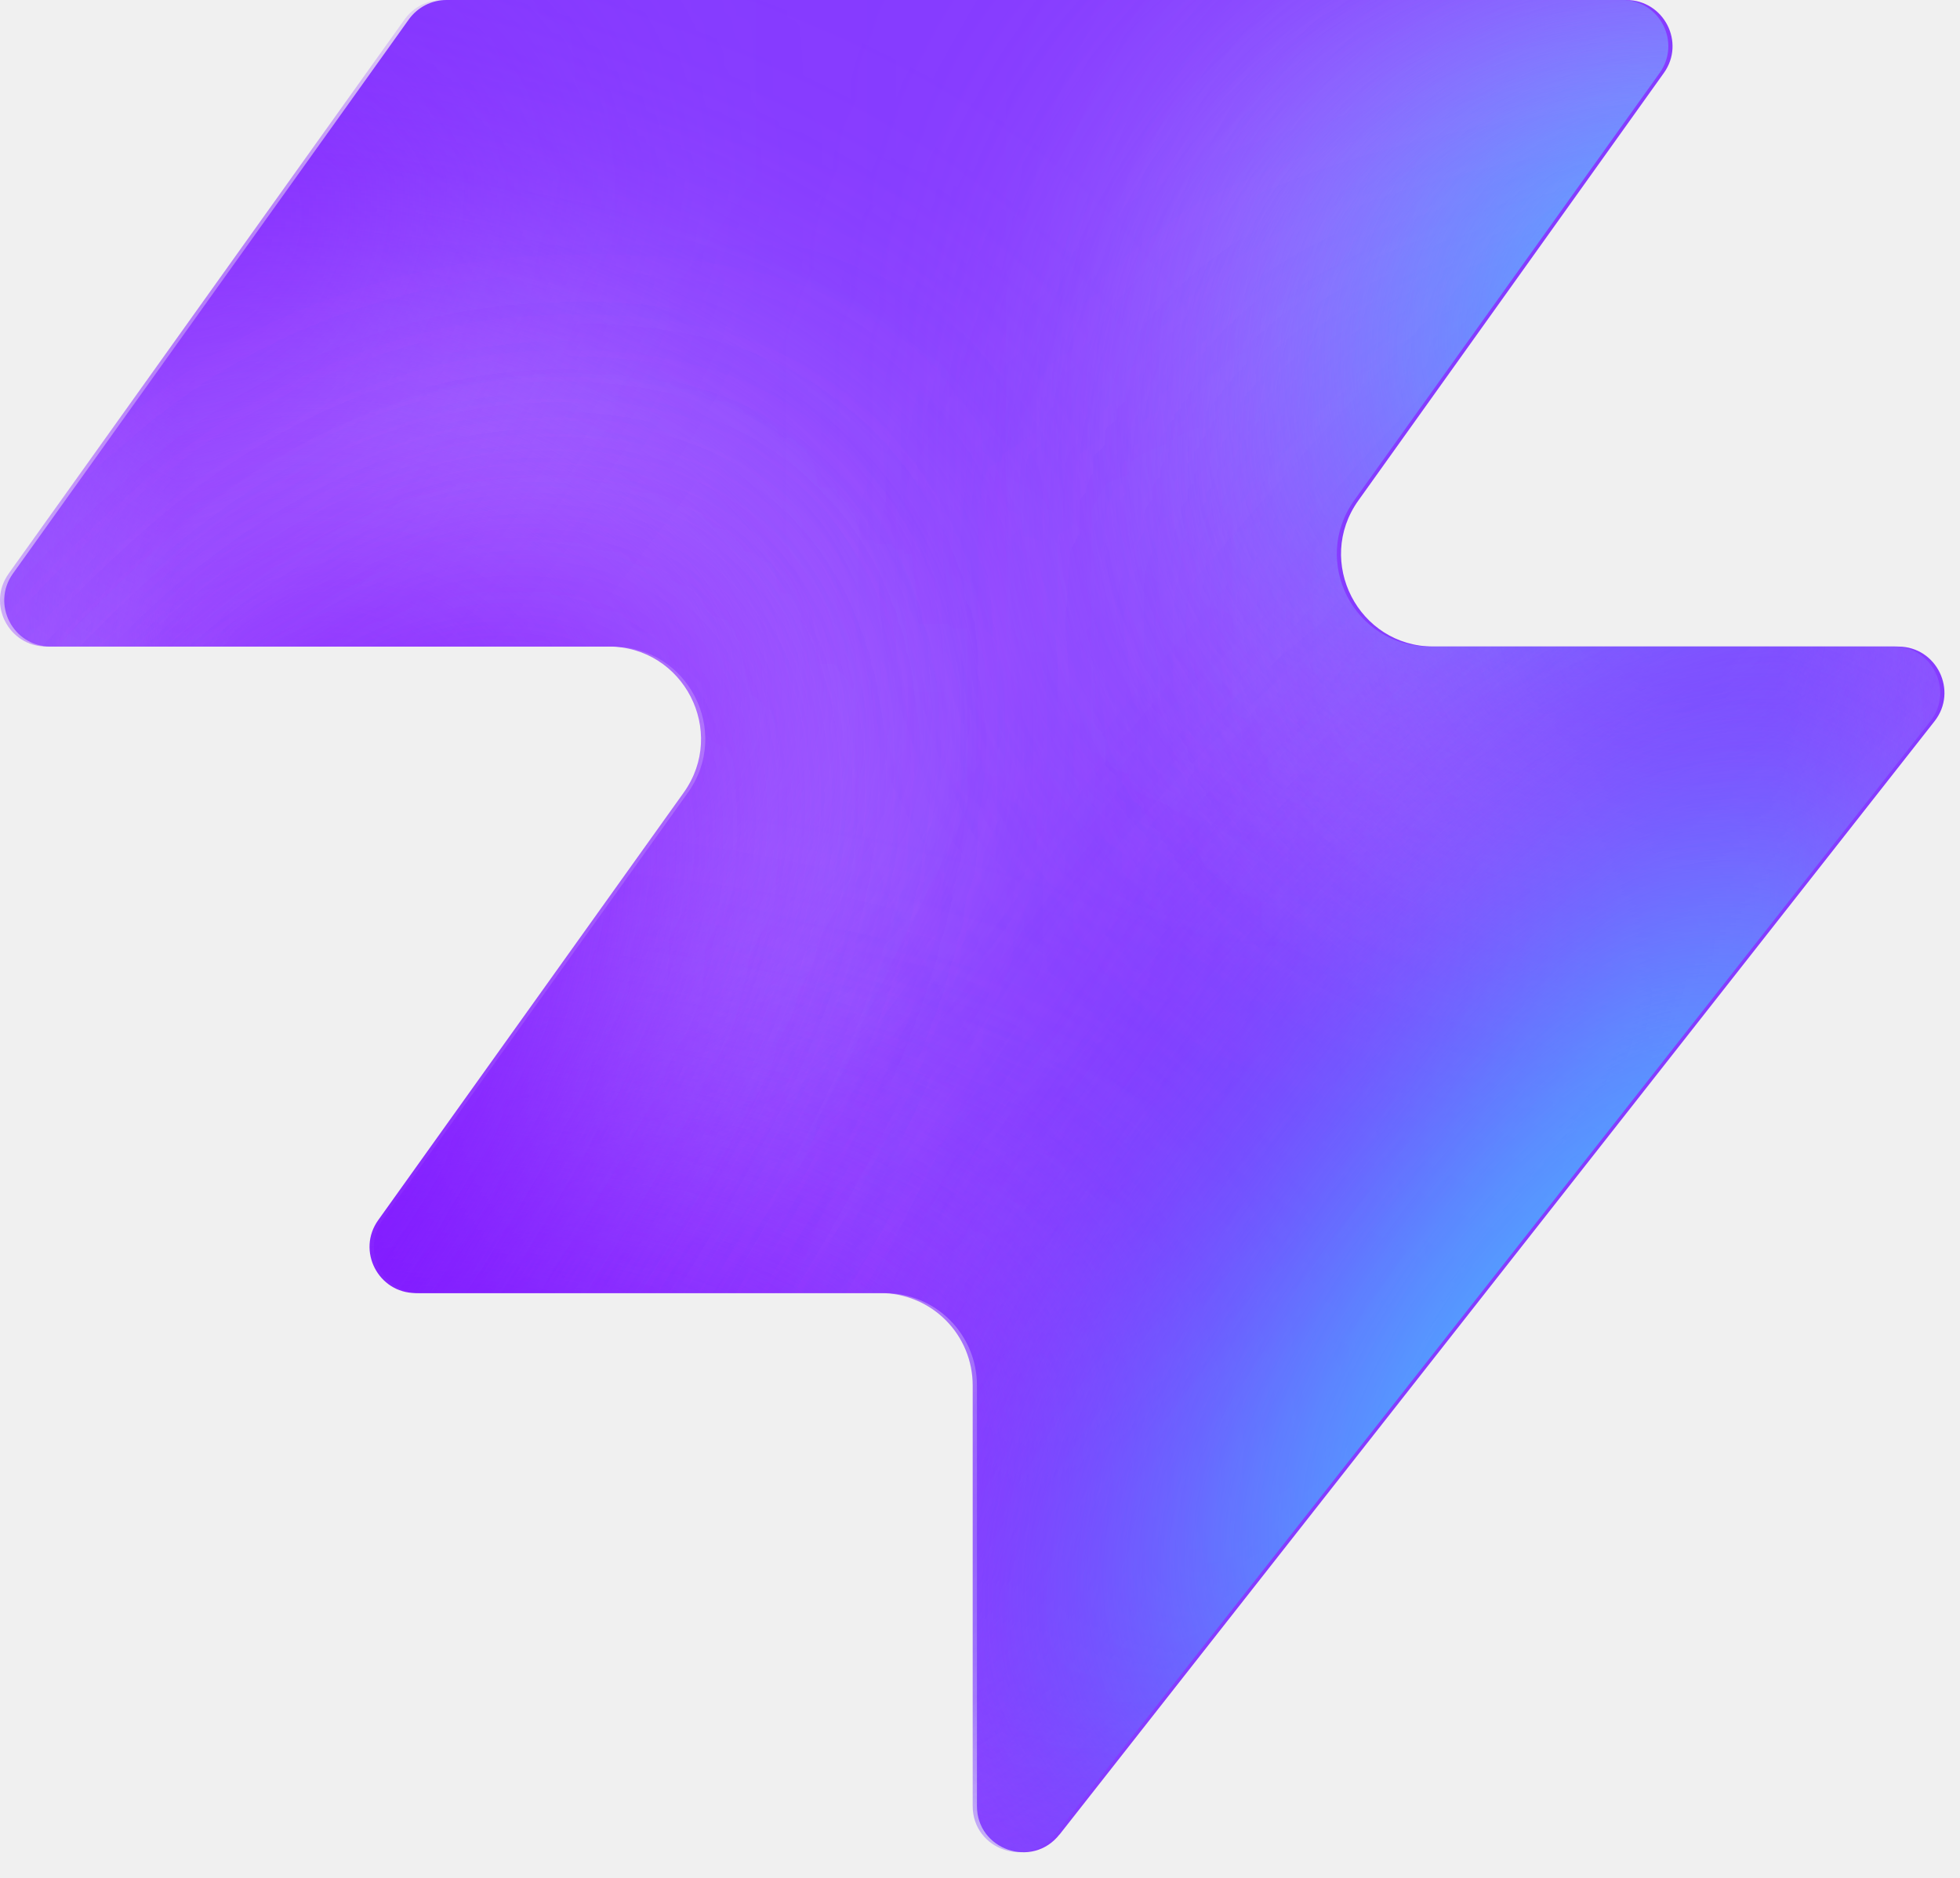
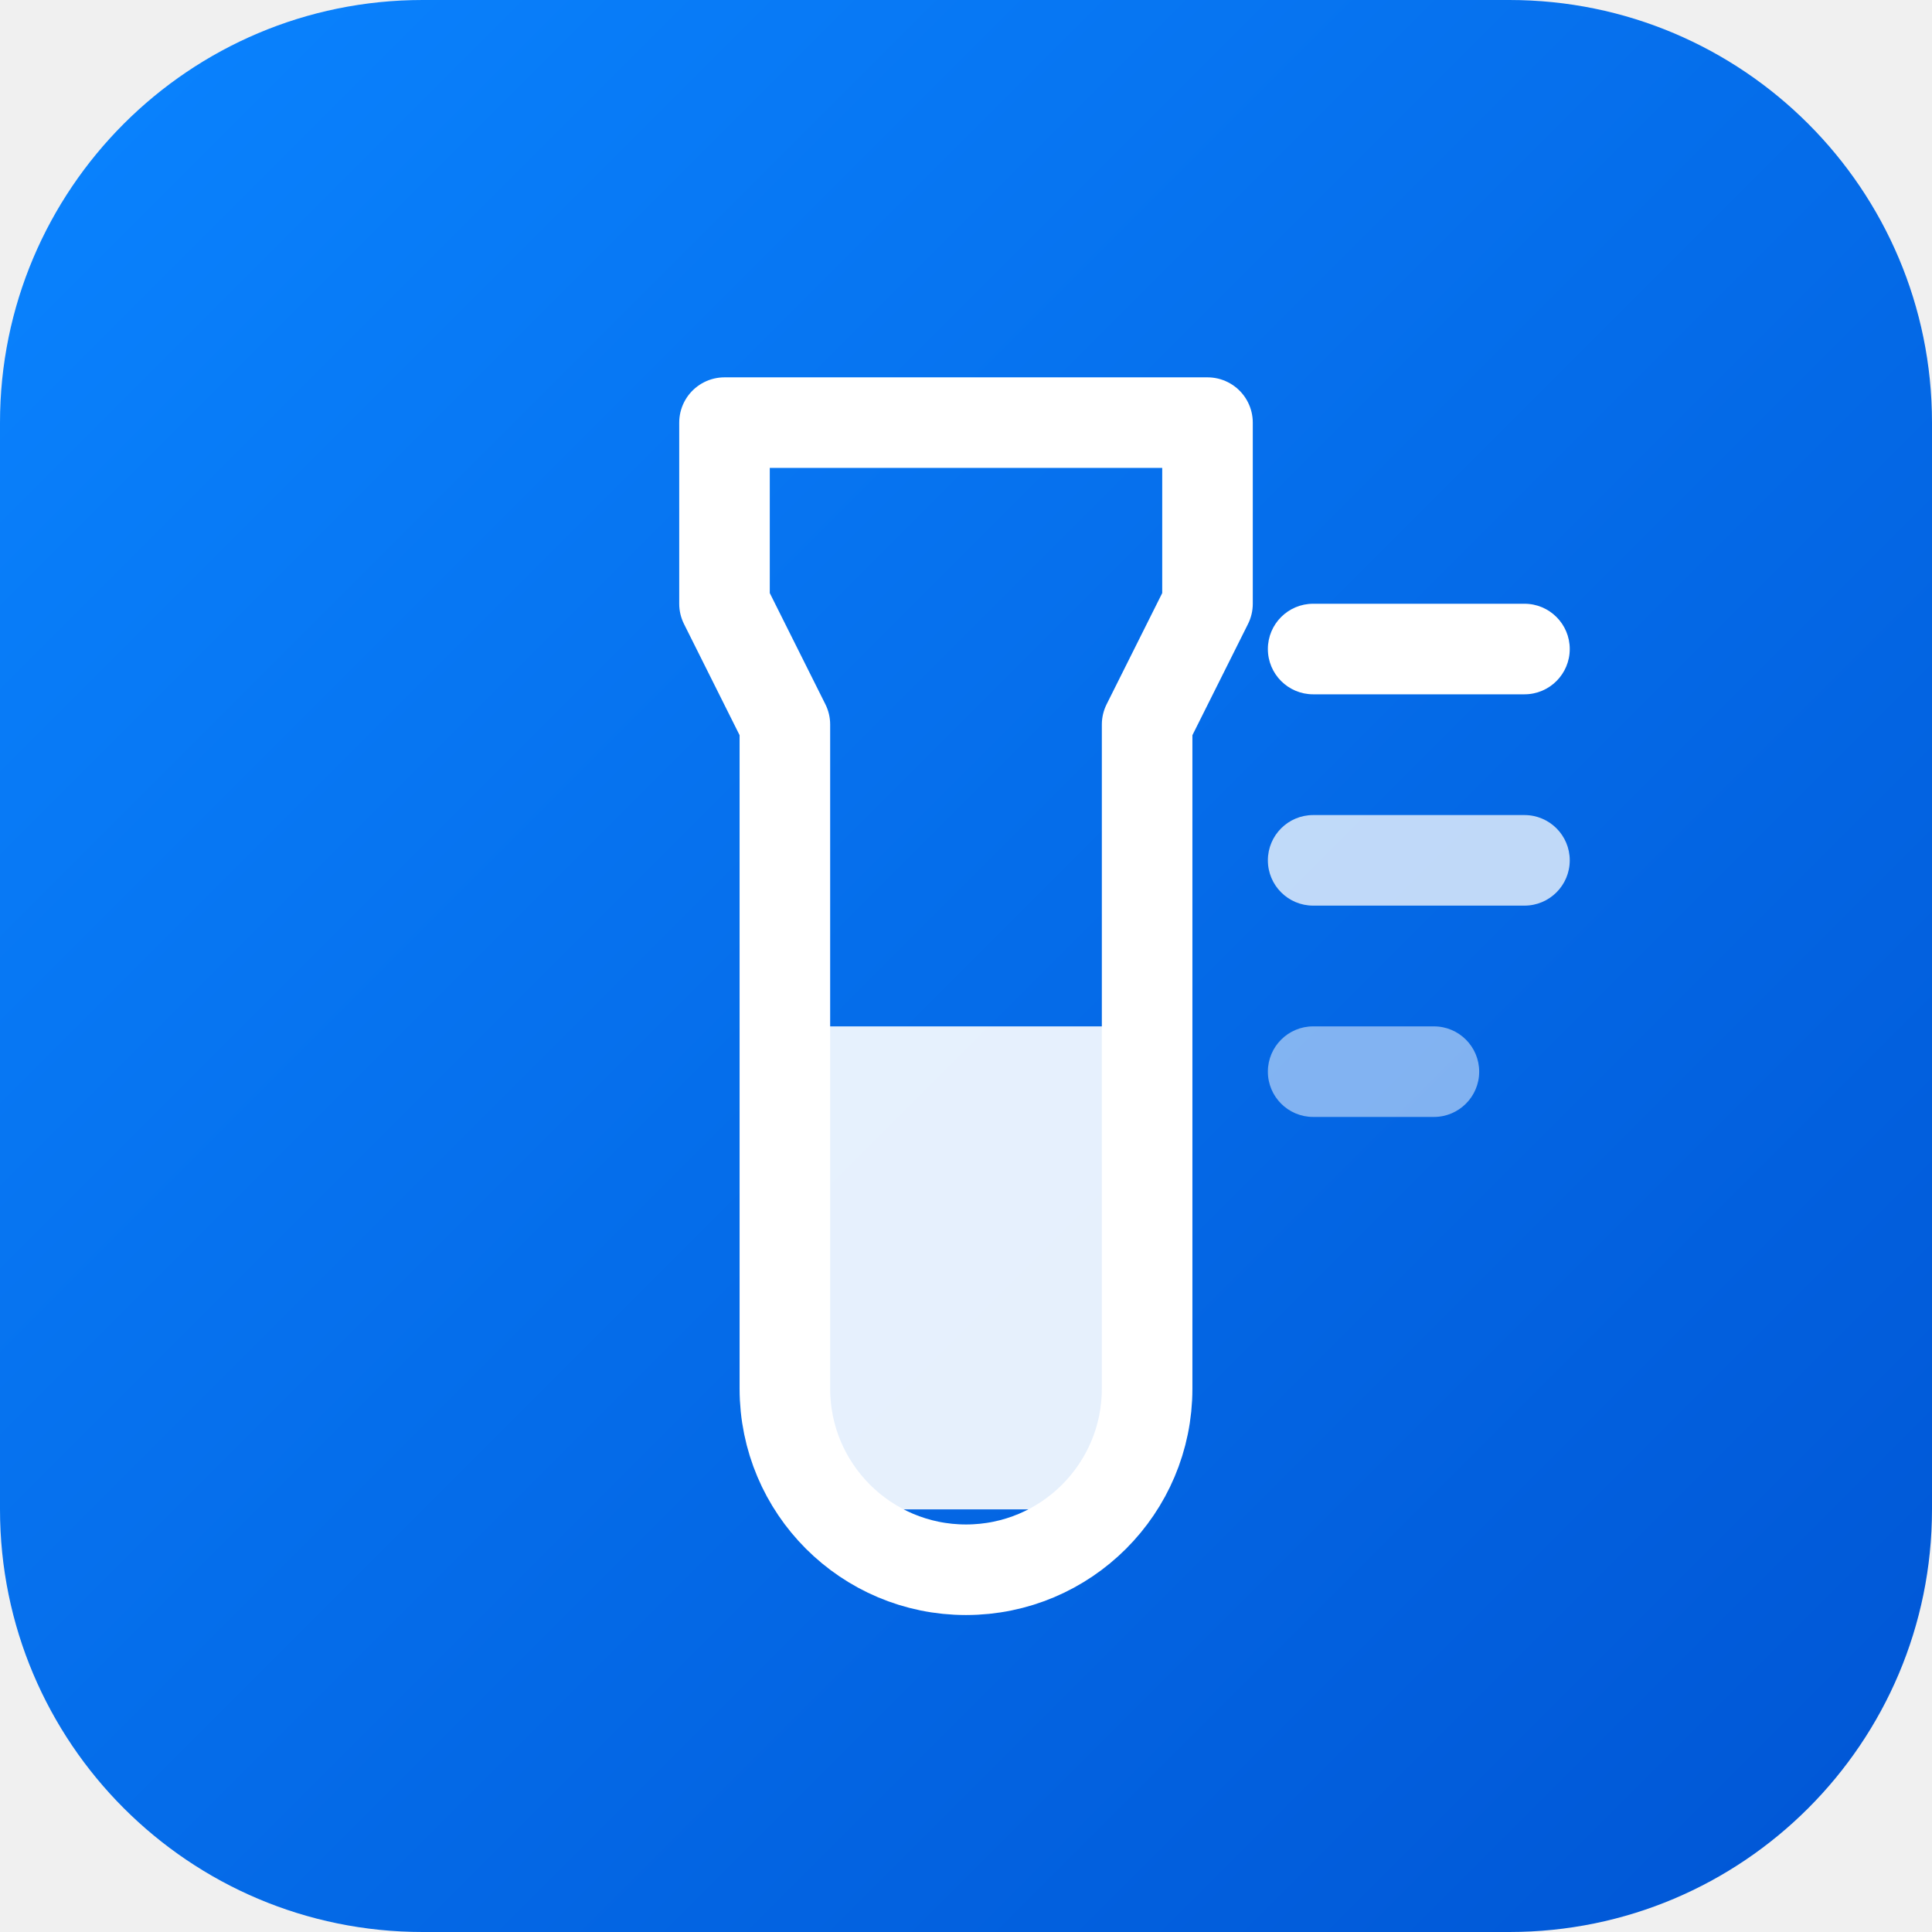
- <svg xmlns="http://www.w3.org/2000/svg" width="48" height="46" fill="none" viewBox="0 0 48 46">
-   <path fill="#863bff" d="M25.946 44.938c-.664.845-2.021.375-2.021-.698V33.937a2.26 2.26 0 0 0-2.262-2.262H10.287c-.92 0-1.456-1.04-.92-1.788l7.48-10.471c1.07-1.497 0-3.578-1.842-3.578H1.237c-.92 0-1.456-1.04-.92-1.788L10.013.474c.214-.297.556-.474.92-.474h28.894c.92 0 1.456 1.04.92 1.788l-7.48 10.471c-1.07 1.498 0 3.579 1.842 3.579h11.377c.943 0 1.473 1.088.89 1.83L25.947 44.94z" style="fill:#863bff;fill:color(display-p3 .525 .23 1);fill-opacity:1" />
-   <mask id="a" width="48" height="46" x="0" y="0" maskUnits="userSpaceOnUse" style="mask-type:alpha">
-     <path fill="#000" d="M25.842 44.938c-.664.844-2.021.375-2.021-.698V33.937a2.26 2.26 0 0 0-2.262-2.262H10.183c-.92 0-1.456-1.04-.92-1.788l7.48-10.471c1.07-1.498 0-3.579-1.842-3.579H1.133c-.92 0-1.456-1.04-.92-1.787L9.91.473c.214-.297.556-.474.92-.474h28.894c.92 0 1.456 1.04.92 1.788l-7.48 10.471c-1.07 1.498 0 3.578 1.842 3.578h11.377c.943 0 1.473 1.088.89 1.832L25.843 44.94z" style="fill:#000;fill-opacity:1" />
-   </mask>
-   <g mask="url(#a)">
-     <g filter="url(#b)">
-       <ellipse cx="5.508" cy="14.704" fill="#ede6ff" rx="5.508" ry="14.704" style="fill:#ede6ff;fill:color(display-p3 .927 .903 1);fill-opacity:1" transform="matrix(.00324 1 1 -.00324 -4.47 31.516)" />
-     </g>
-     <g filter="url(#c)">
-       <ellipse cx="10.399" cy="29.851" fill="#ede6ff" rx="10.399" ry="29.851" style="fill:#ede6ff;fill:color(display-p3 .927 .903 1);fill-opacity:1" transform="matrix(.00324 1 1 -.00324 -39.328 7.883)" />
-     </g>
-     <g filter="url(#d)">
-       <ellipse cx="5.508" cy="30.487" fill="#7e14ff" rx="5.508" ry="30.487" style="fill:#7e14ff;fill:color(display-p3 .492 .077 1);fill-opacity:1" transform="rotate(89.814 -25.913 -14.639)scale(1 -1)" />
-     </g>
-     <g filter="url(#e)">
-       <ellipse cx="5.508" cy="30.599" fill="#7e14ff" rx="5.508" ry="30.599" style="fill:#7e14ff;fill:color(display-p3 .492 .077 1);fill-opacity:1" transform="rotate(89.814 -32.644 -3.334)scale(1 -1)" />
-     </g>
-     <g filter="url(#f)">
-       <ellipse cx="5.508" cy="30.599" fill="#7e14ff" rx="5.508" ry="30.599" style="fill:#7e14ff;fill:color(display-p3 .492 .077 1);fill-opacity:1" transform="matrix(.00324 1 1 -.00324 -34.34 30.47)" />
-     </g>
-     <g filter="url(#g)">
-       <ellipse cx="14.072" cy="22.078" fill="#ede6ff" rx="14.072" ry="22.078" style="fill:#ede6ff;fill:color(display-p3 .927 .903 1);fill-opacity:1" transform="rotate(93.35 24.506 48.493)scale(-1 1)" />
-     </g>
-     <g filter="url(#h)">
-       <ellipse cx="3.47" cy="21.501" fill="#7e14ff" rx="3.47" ry="21.501" style="fill:#7e14ff;fill:color(display-p3 .492 .077 1);fill-opacity:1" transform="rotate(89.009 28.708 47.59)scale(-1 1)" />
-     </g>
-     <g filter="url(#i)">
-       <ellipse cx="3.47" cy="21.501" fill="#7e14ff" rx="3.47" ry="21.501" style="fill:#7e14ff;fill:color(display-p3 .492 .077 1);fill-opacity:1" transform="rotate(89.009 28.708 47.59)scale(-1 1)" />
-     </g>
-     <g filter="url(#j)">
-       <ellipse cx=".387" cy="8.972" fill="#7e14ff" rx="4.407" ry="29.108" style="fill:#7e14ff;fill:color(display-p3 .492 .077 1);fill-opacity:1" transform="rotate(39.51 .387 8.972)" />
-     </g>
-     <g filter="url(#k)">
-       <ellipse cx="47.523" cy="-6.092" fill="#7e14ff" rx="4.407" ry="29.108" style="fill:#7e14ff;fill:color(display-p3 .492 .077 1);fill-opacity:1" transform="rotate(37.892 47.523 -6.092)" />
-     </g>
-     <g filter="url(#l)">
-       <ellipse cx="41.412" cy="6.333" fill="#47bfff" rx="5.971" ry="9.665" style="fill:#47bfff;fill:color(display-p3 .28 .748 1);fill-opacity:1" transform="rotate(37.892 41.412 6.333)" />
-     </g>
-     <g filter="url(#m)">
-       <ellipse cx="-1.879" cy="38.332" fill="#7e14ff" rx="4.407" ry="29.108" style="fill:#7e14ff;fill:color(display-p3 .492 .077 1);fill-opacity:1" transform="rotate(37.892 -1.88 38.332)" />
-     </g>
-     <g filter="url(#n)">
-       <ellipse cx="-1.879" cy="38.332" fill="#7e14ff" rx="4.407" ry="29.108" style="fill:#7e14ff;fill:color(display-p3 .492 .077 1);fill-opacity:1" transform="rotate(37.892 -1.88 38.332)" />
-     </g>
-     <g filter="url(#o)">
-       <ellipse cx="35.651" cy="29.907" fill="#7e14ff" rx="4.407" ry="29.108" style="fill:#7e14ff;fill:color(display-p3 .492 .077 1);fill-opacity:1" transform="rotate(37.892 35.651 29.907)" />
-     </g>
-     <g filter="url(#p)">
-       <ellipse cx="38.418" cy="32.4" fill="#47bfff" rx="5.971" ry="15.297" style="fill:#47bfff;fill:color(display-p3 .28 .748 1);fill-opacity:1" transform="rotate(37.892 38.418 32.4)" />
-     </g>
-   </g>
+ <svg xmlns="http://www.w3.org/2000/svg" viewBox="0 0 64 64">
  <defs>
-     <filter id="b" width="60.045" height="41.654" x="-19.77" y="16.149" color-interpolation-filters="sRGB" filterUnits="userSpaceOnUse">
-       <feFlood flood-opacity="0" result="BackgroundImageFix" />
-       <feBlend in="SourceGraphic" in2="BackgroundImageFix" result="shape" />
-       <feGaussianBlur result="effect1_foregroundBlur_2002_17158" stdDeviation="7.659" />
-     </filter>
-     <filter id="c" width="90.34" height="51.437" x="-54.613" y="-7.533" color-interpolation-filters="sRGB" filterUnits="userSpaceOnUse">
-       <feFlood flood-opacity="0" result="BackgroundImageFix" />
-       <feBlend in="SourceGraphic" in2="BackgroundImageFix" result="shape" />
-       <feGaussianBlur result="effect1_foregroundBlur_2002_17158" stdDeviation="7.659" />
-     </filter>
-     <filter id="d" width="79.355" height="29.4" x="-49.64" y="2.03" color-interpolation-filters="sRGB" filterUnits="userSpaceOnUse">
-       <feFlood flood-opacity="0" result="BackgroundImageFix" />
-       <feBlend in="SourceGraphic" in2="BackgroundImageFix" result="shape" />
-       <feGaussianBlur result="effect1_foregroundBlur_2002_17158" stdDeviation="4.596" />
-     </filter>
-     <filter id="e" width="79.579" height="29.4" x="-45.045" y="20.029" color-interpolation-filters="sRGB" filterUnits="userSpaceOnUse">
-       <feFlood flood-opacity="0" result="BackgroundImageFix" />
-       <feBlend in="SourceGraphic" in2="BackgroundImageFix" result="shape" />
-       <feGaussianBlur result="effect1_foregroundBlur_2002_17158" stdDeviation="4.596" />
-     </filter>
-     <filter id="f" width="79.579" height="29.4" x="-43.513" y="21.178" color-interpolation-filters="sRGB" filterUnits="userSpaceOnUse">
-       <feFlood flood-opacity="0" result="BackgroundImageFix" />
-       <feBlend in="SourceGraphic" in2="BackgroundImageFix" result="shape" />
-       <feGaussianBlur result="effect1_foregroundBlur_2002_17158" stdDeviation="4.596" />
-     </filter>
-     <filter id="g" width="74.749" height="58.852" x="15.756" y="-17.901" color-interpolation-filters="sRGB" filterUnits="userSpaceOnUse">
-       <feFlood flood-opacity="0" result="BackgroundImageFix" />
-       <feBlend in="SourceGraphic" in2="BackgroundImageFix" result="shape" />
-       <feGaussianBlur result="effect1_foregroundBlur_2002_17158" stdDeviation="7.659" />
-     </filter>
-     <filter id="h" width="61.377" height="25.362" x="23.548" y="2.284" color-interpolation-filters="sRGB" filterUnits="userSpaceOnUse">
-       <feFlood flood-opacity="0" result="BackgroundImageFix" />
-       <feBlend in="SourceGraphic" in2="BackgroundImageFix" result="shape" />
-       <feGaussianBlur result="effect1_foregroundBlur_2002_17158" stdDeviation="4.596" />
-     </filter>
-     <filter id="i" width="61.377" height="25.362" x="23.548" y="2.284" color-interpolation-filters="sRGB" filterUnits="userSpaceOnUse">
-       <feFlood flood-opacity="0" result="BackgroundImageFix" />
-       <feBlend in="SourceGraphic" in2="BackgroundImageFix" result="shape" />
-       <feGaussianBlur result="effect1_foregroundBlur_2002_17158" stdDeviation="4.596" />
-     </filter>
-     <filter id="j" width="56.045" height="63.649" x="-27.636" y="-22.853" color-interpolation-filters="sRGB" filterUnits="userSpaceOnUse">
-       <feFlood flood-opacity="0" result="BackgroundImageFix" />
-       <feBlend in="SourceGraphic" in2="BackgroundImageFix" result="shape" />
-       <feGaussianBlur result="effect1_foregroundBlur_2002_17158" stdDeviation="4.596" />
-     </filter>
-     <filter id="k" width="54.814" height="64.646" x="20.116" y="-38.415" color-interpolation-filters="sRGB" filterUnits="userSpaceOnUse">
-       <feFlood flood-opacity="0" result="BackgroundImageFix" />
-       <feBlend in="SourceGraphic" in2="BackgroundImageFix" result="shape" />
-       <feGaussianBlur result="effect1_foregroundBlur_2002_17158" stdDeviation="4.596" />
-     </filter>
-     <filter id="l" width="33.541" height="35.313" x="24.641" y="-11.323" color-interpolation-filters="sRGB" filterUnits="userSpaceOnUse">
-       <feFlood flood-opacity="0" result="BackgroundImageFix" />
-       <feBlend in="SourceGraphic" in2="BackgroundImageFix" result="shape" />
-       <feGaussianBlur result="effect1_foregroundBlur_2002_17158" stdDeviation="4.596" />
-     </filter>
-     <filter id="m" width="54.814" height="64.646" x="-29.286" y="6.009" color-interpolation-filters="sRGB" filterUnits="userSpaceOnUse">
-       <feFlood flood-opacity="0" result="BackgroundImageFix" />
-       <feBlend in="SourceGraphic" in2="BackgroundImageFix" result="shape" />
-       <feGaussianBlur result="effect1_foregroundBlur_2002_17158" stdDeviation="4.596" />
-     </filter>
-     <filter id="n" width="54.814" height="64.646" x="-29.286" y="6.009" color-interpolation-filters="sRGB" filterUnits="userSpaceOnUse">
-       <feFlood flood-opacity="0" result="BackgroundImageFix" />
-       <feBlend in="SourceGraphic" in2="BackgroundImageFix" result="shape" />
-       <feGaussianBlur result="effect1_foregroundBlur_2002_17158" stdDeviation="4.596" />
-     </filter>
-     <filter id="o" width="54.814" height="64.646" x="8.244" y="-2.416" color-interpolation-filters="sRGB" filterUnits="userSpaceOnUse">
-       <feFlood flood-opacity="0" result="BackgroundImageFix" />
-       <feBlend in="SourceGraphic" in2="BackgroundImageFix" result="shape" />
-       <feGaussianBlur result="effect1_foregroundBlur_2002_17158" stdDeviation="4.596" />
-     </filter>
-     <filter id="p" width="39.409" height="43.623" x="18.713" y="10.588" color-interpolation-filters="sRGB" filterUnits="userSpaceOnUse">
-       <feFlood flood-opacity="0" result="BackgroundImageFix" />
-       <feBlend in="SourceGraphic" in2="BackgroundImageFix" result="shape" />
-       <feGaussianBlur result="effect1_foregroundBlur_2002_17158" stdDeviation="4.596" />
-     </filter>
+     <linearGradient id="g" x1="0" y1="0" x2="1" y2="1">
+       <stop offset="0%" stop-color="#0A84FF" />
+       <stop offset="100%" stop-color="#0055D4" />
+     </linearGradient>
  </defs>
+   <rect width="64" height="64" rx="14" fill="url(#g)" />
+   <path d="M24 14h16v6l-2 4v22a6 6 0 0 1-6 6h-0a6 6 0 0 1-6-6V24l-2-4z" fill="none" stroke="#FFFFFF" stroke-width="3" stroke-linejoin="round" />
+   <path d="M26 34h12v12a4 4 0 0 1-4 4h-4a4 4 0 0 1-4-4z" fill="#FFFFFF" opacity="0.9" />
+   <rect x="42" y="20" width="10" height="3" rx="1.5" fill="#FFFFFF" />
+   <rect x="42" y="27" width="10" height="3" rx="1.5" fill="#FFFFFF" opacity="0.75" />
+   <rect x="42" y="34" width="7" height="3" rx="1.5" fill="#FFFFFF" opacity="0.5" />
</svg>
